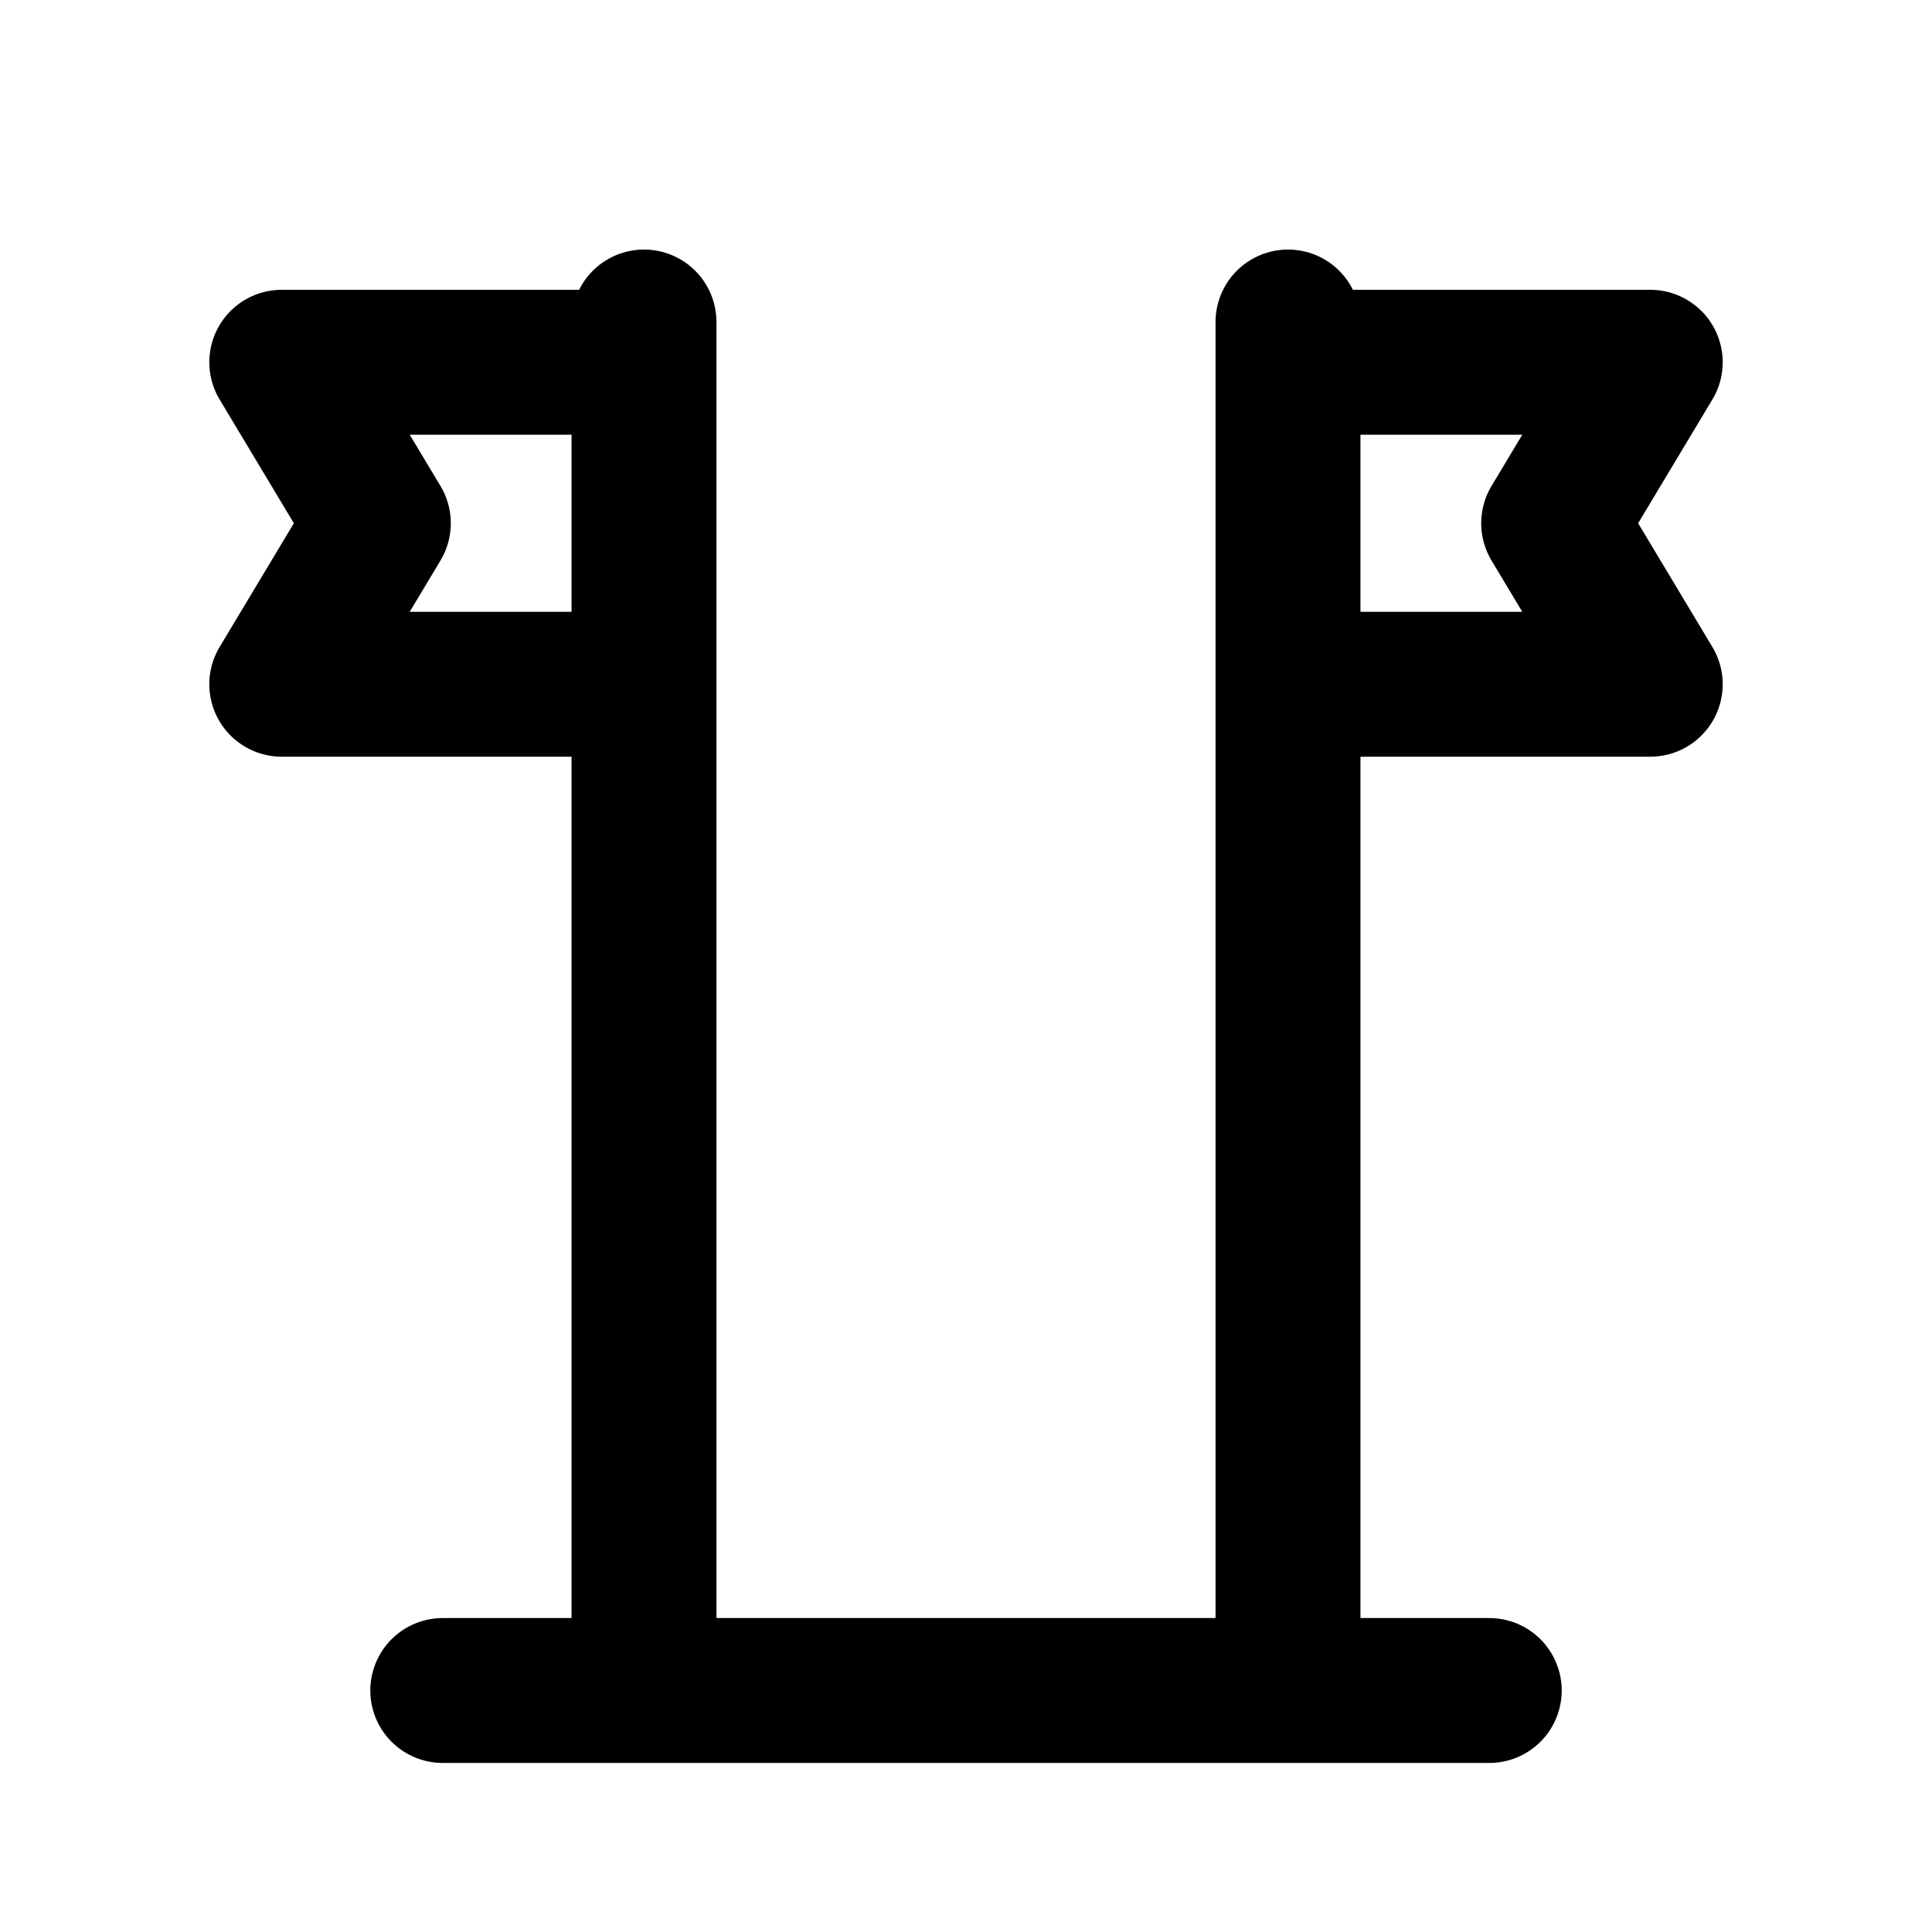
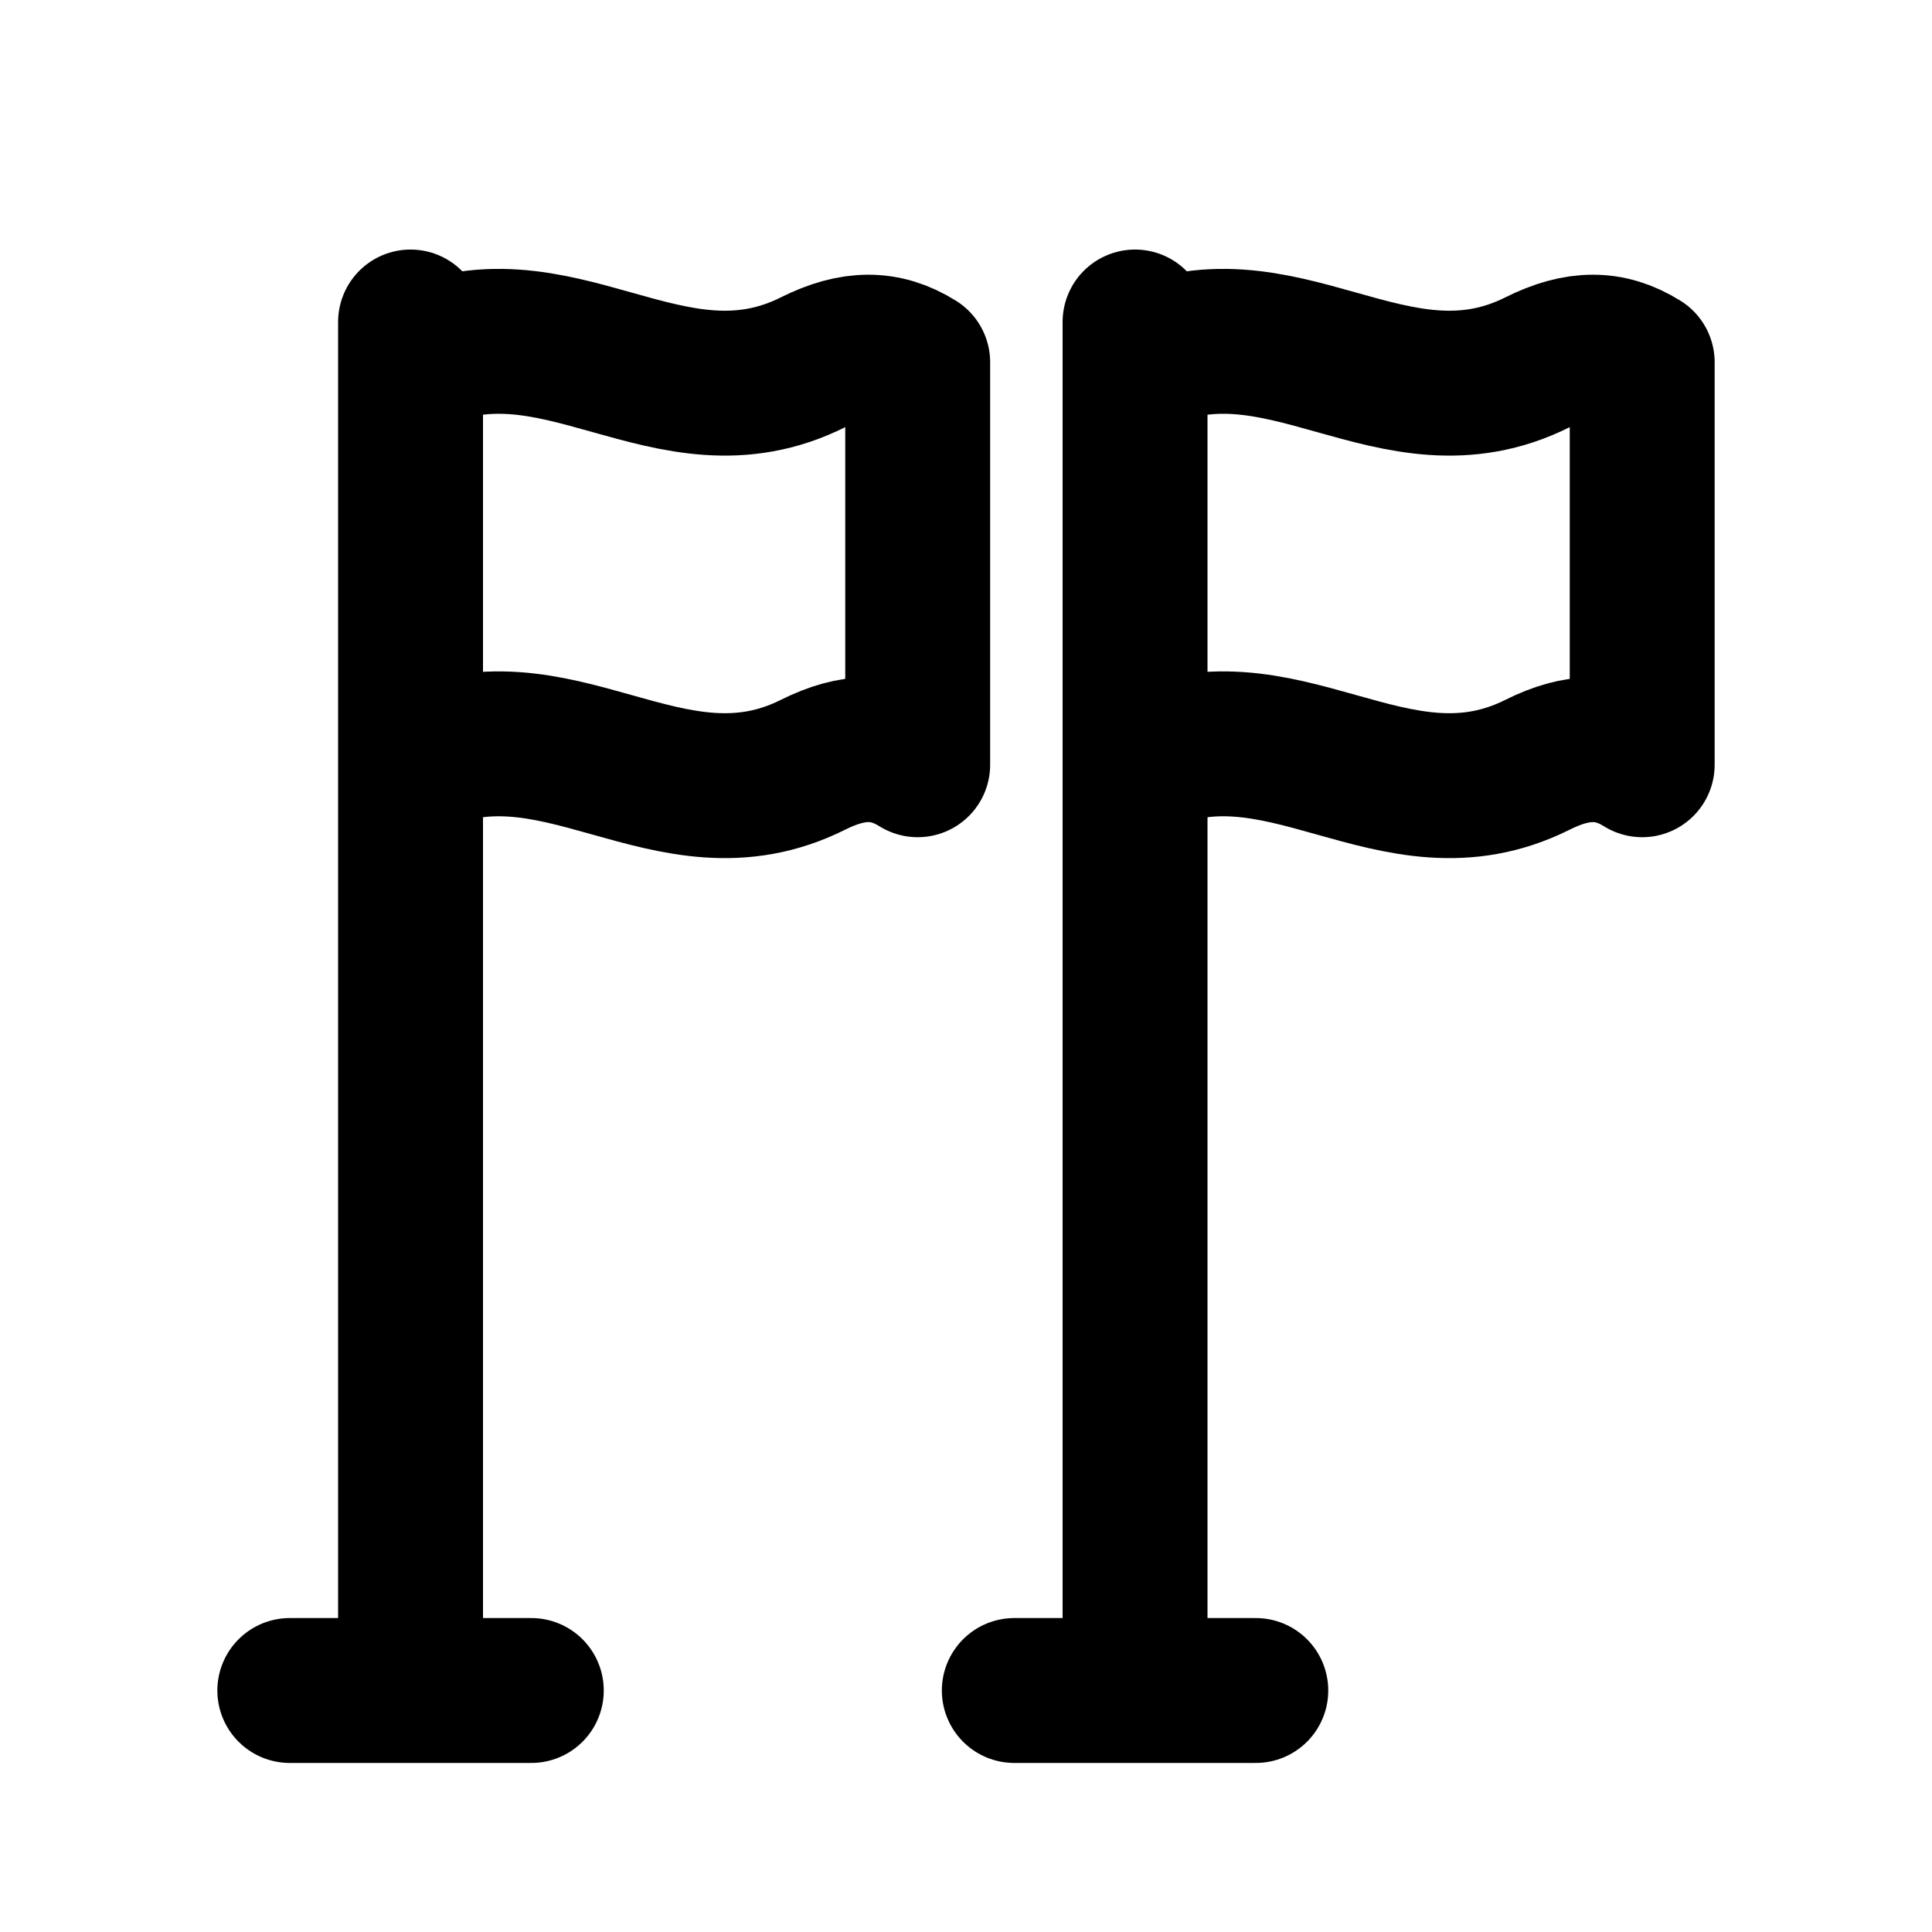
<svg xmlns="http://www.w3.org/2000/svg" width="24" height="24" viewBox="0 0 24 24" fill="none" stroke="currentColor" stroke-width="1.8" stroke-linecap="round" stroke-linejoin="round">
-   <path d="M8 21V4M8 4.5H3.5l1.2 2-1.2 2H8M16 21V4M16 4.5h4.5l-1.2 2 1.2 2H16M5.5 21h13" />
+   <path d="M5.1 21V4M5.1 4.5c1.8-0.9 3.2 0.9 5 0 0.5-0.25 0.9-0.25 1.3 0v5c-0.4-0.25-0.8-0.25-1.3 0 -1.8 0.9-3.2-0.9-5 0M14.1 21V4M14.1 4.5c1.8-0.9 3.2 0.9 5 0 0.5-0.25 0.9-0.25 1.3 0v5c-0.4-0.25-0.8-0.25-1.3 0 -1.8 0.9-3.2-0.9-5 0M3.6 21h3M12.6 21h3" />
</svg>
